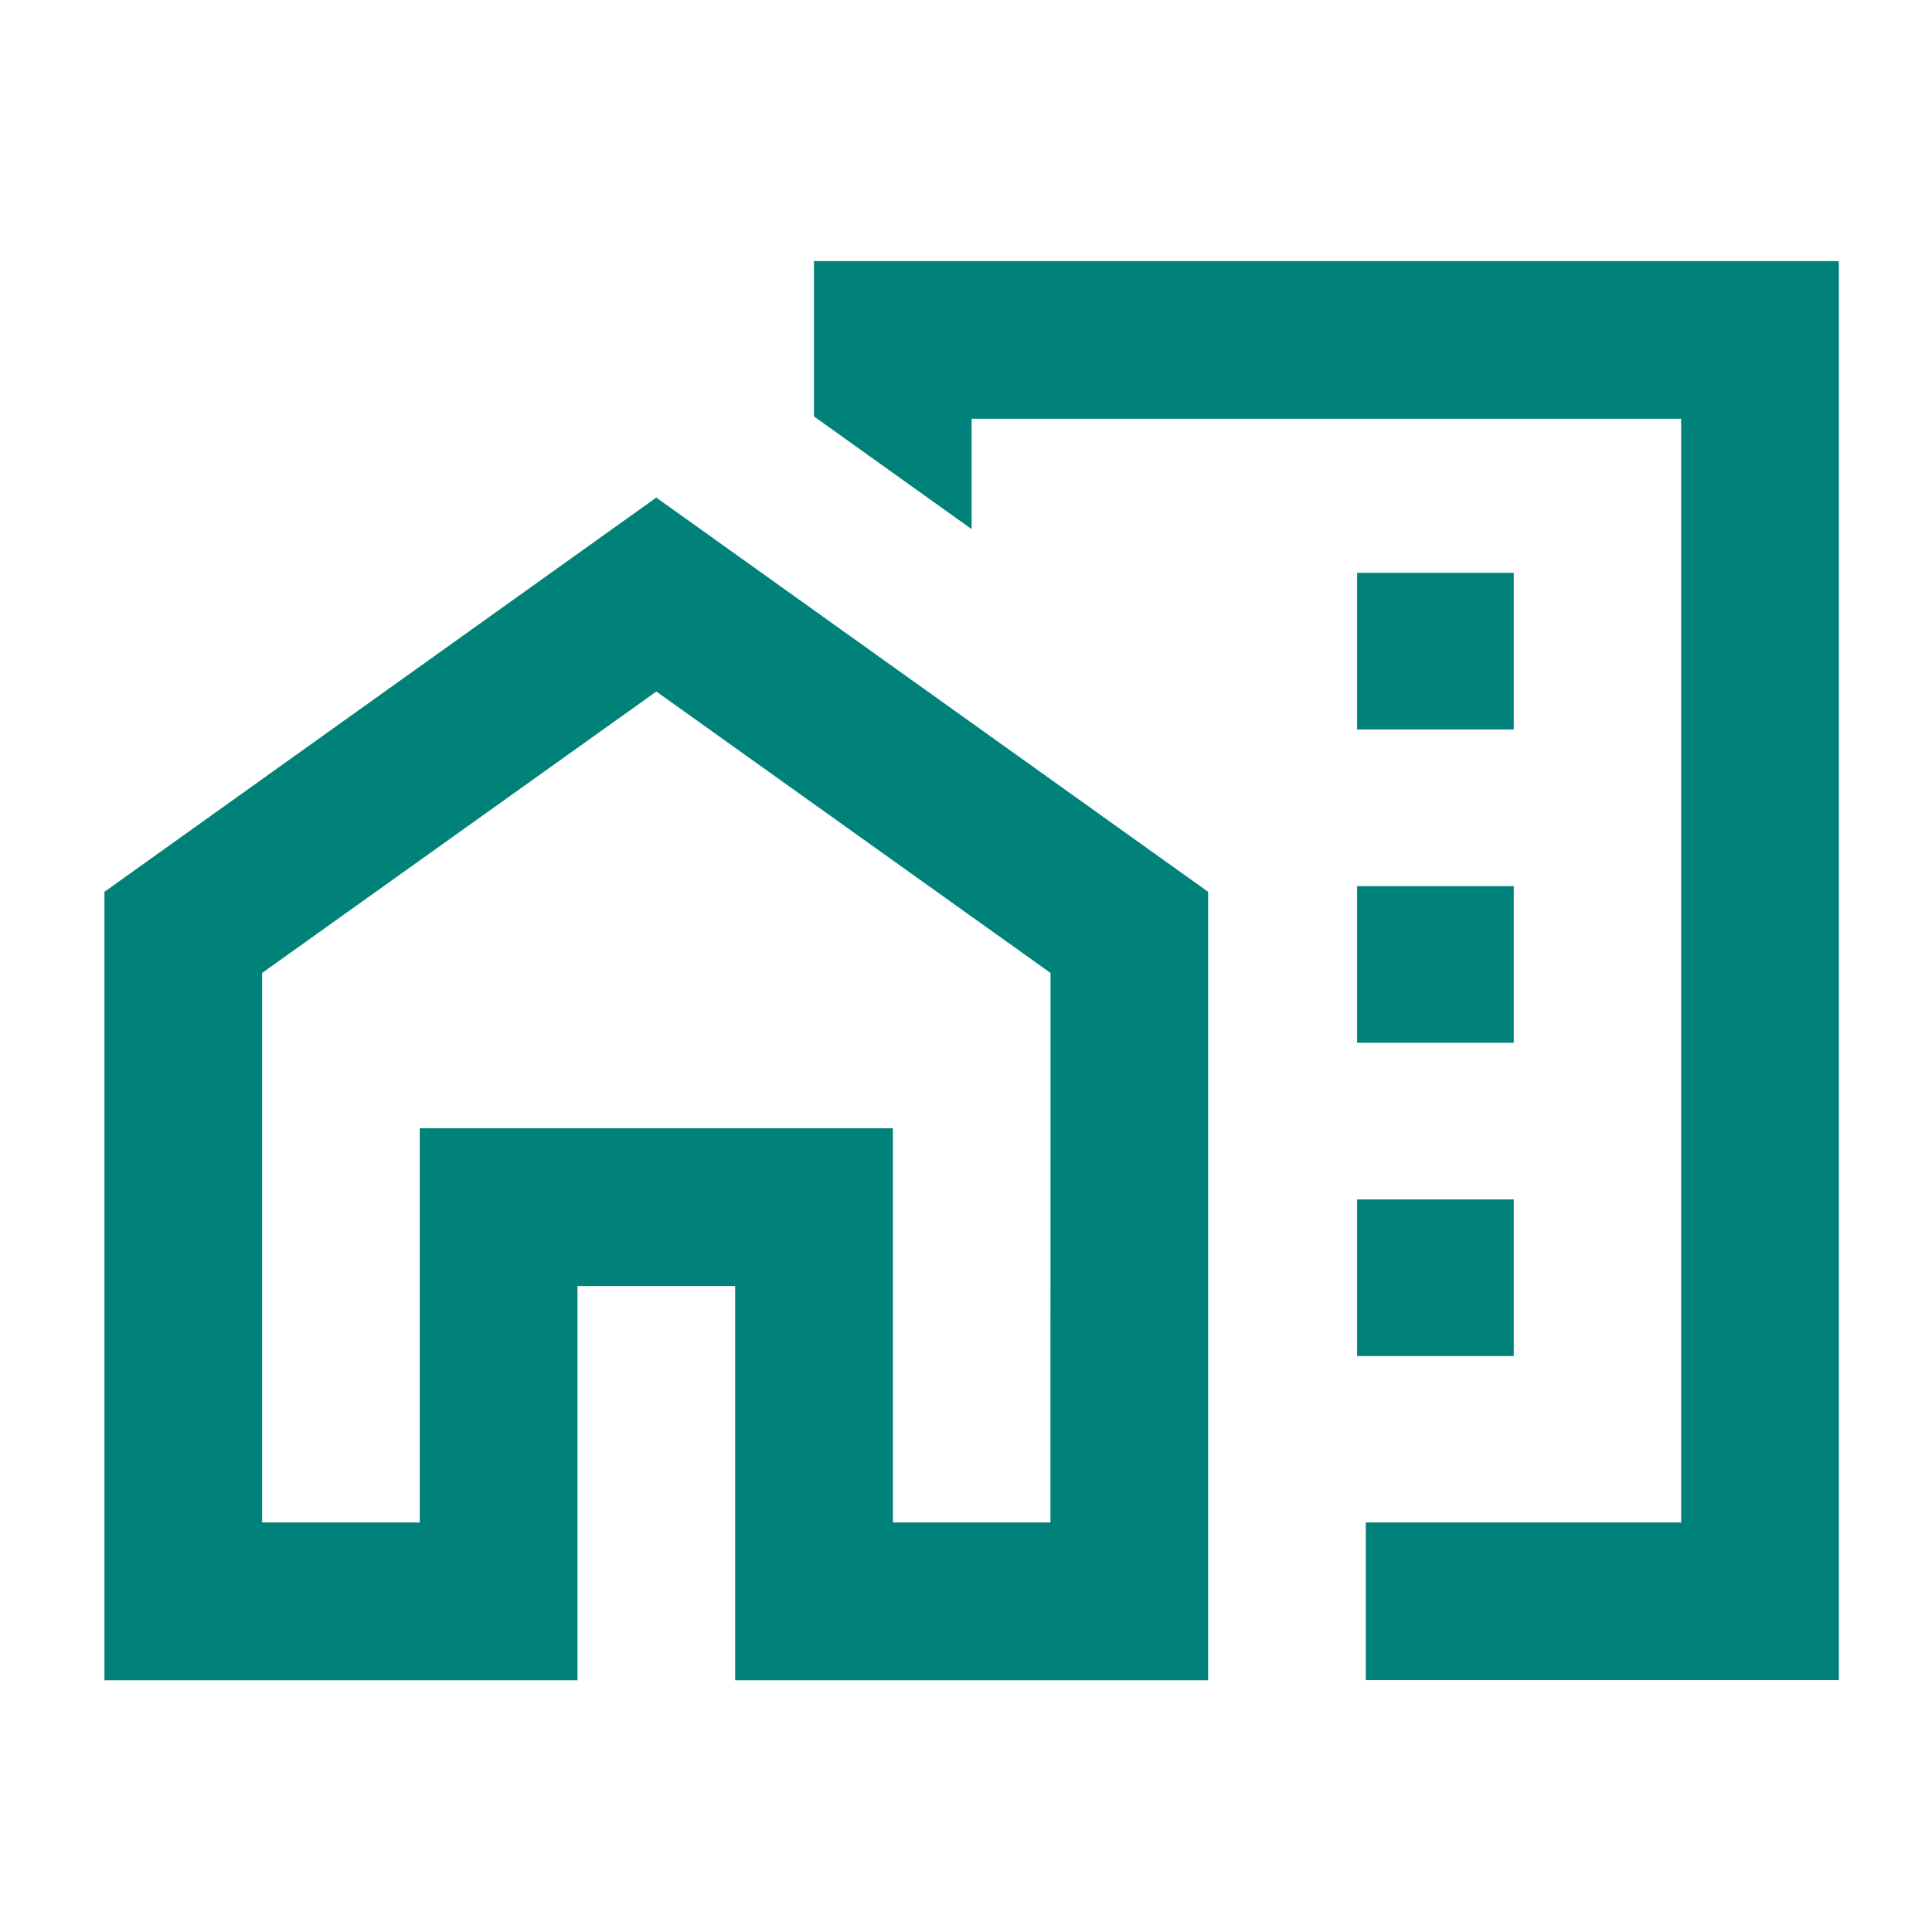
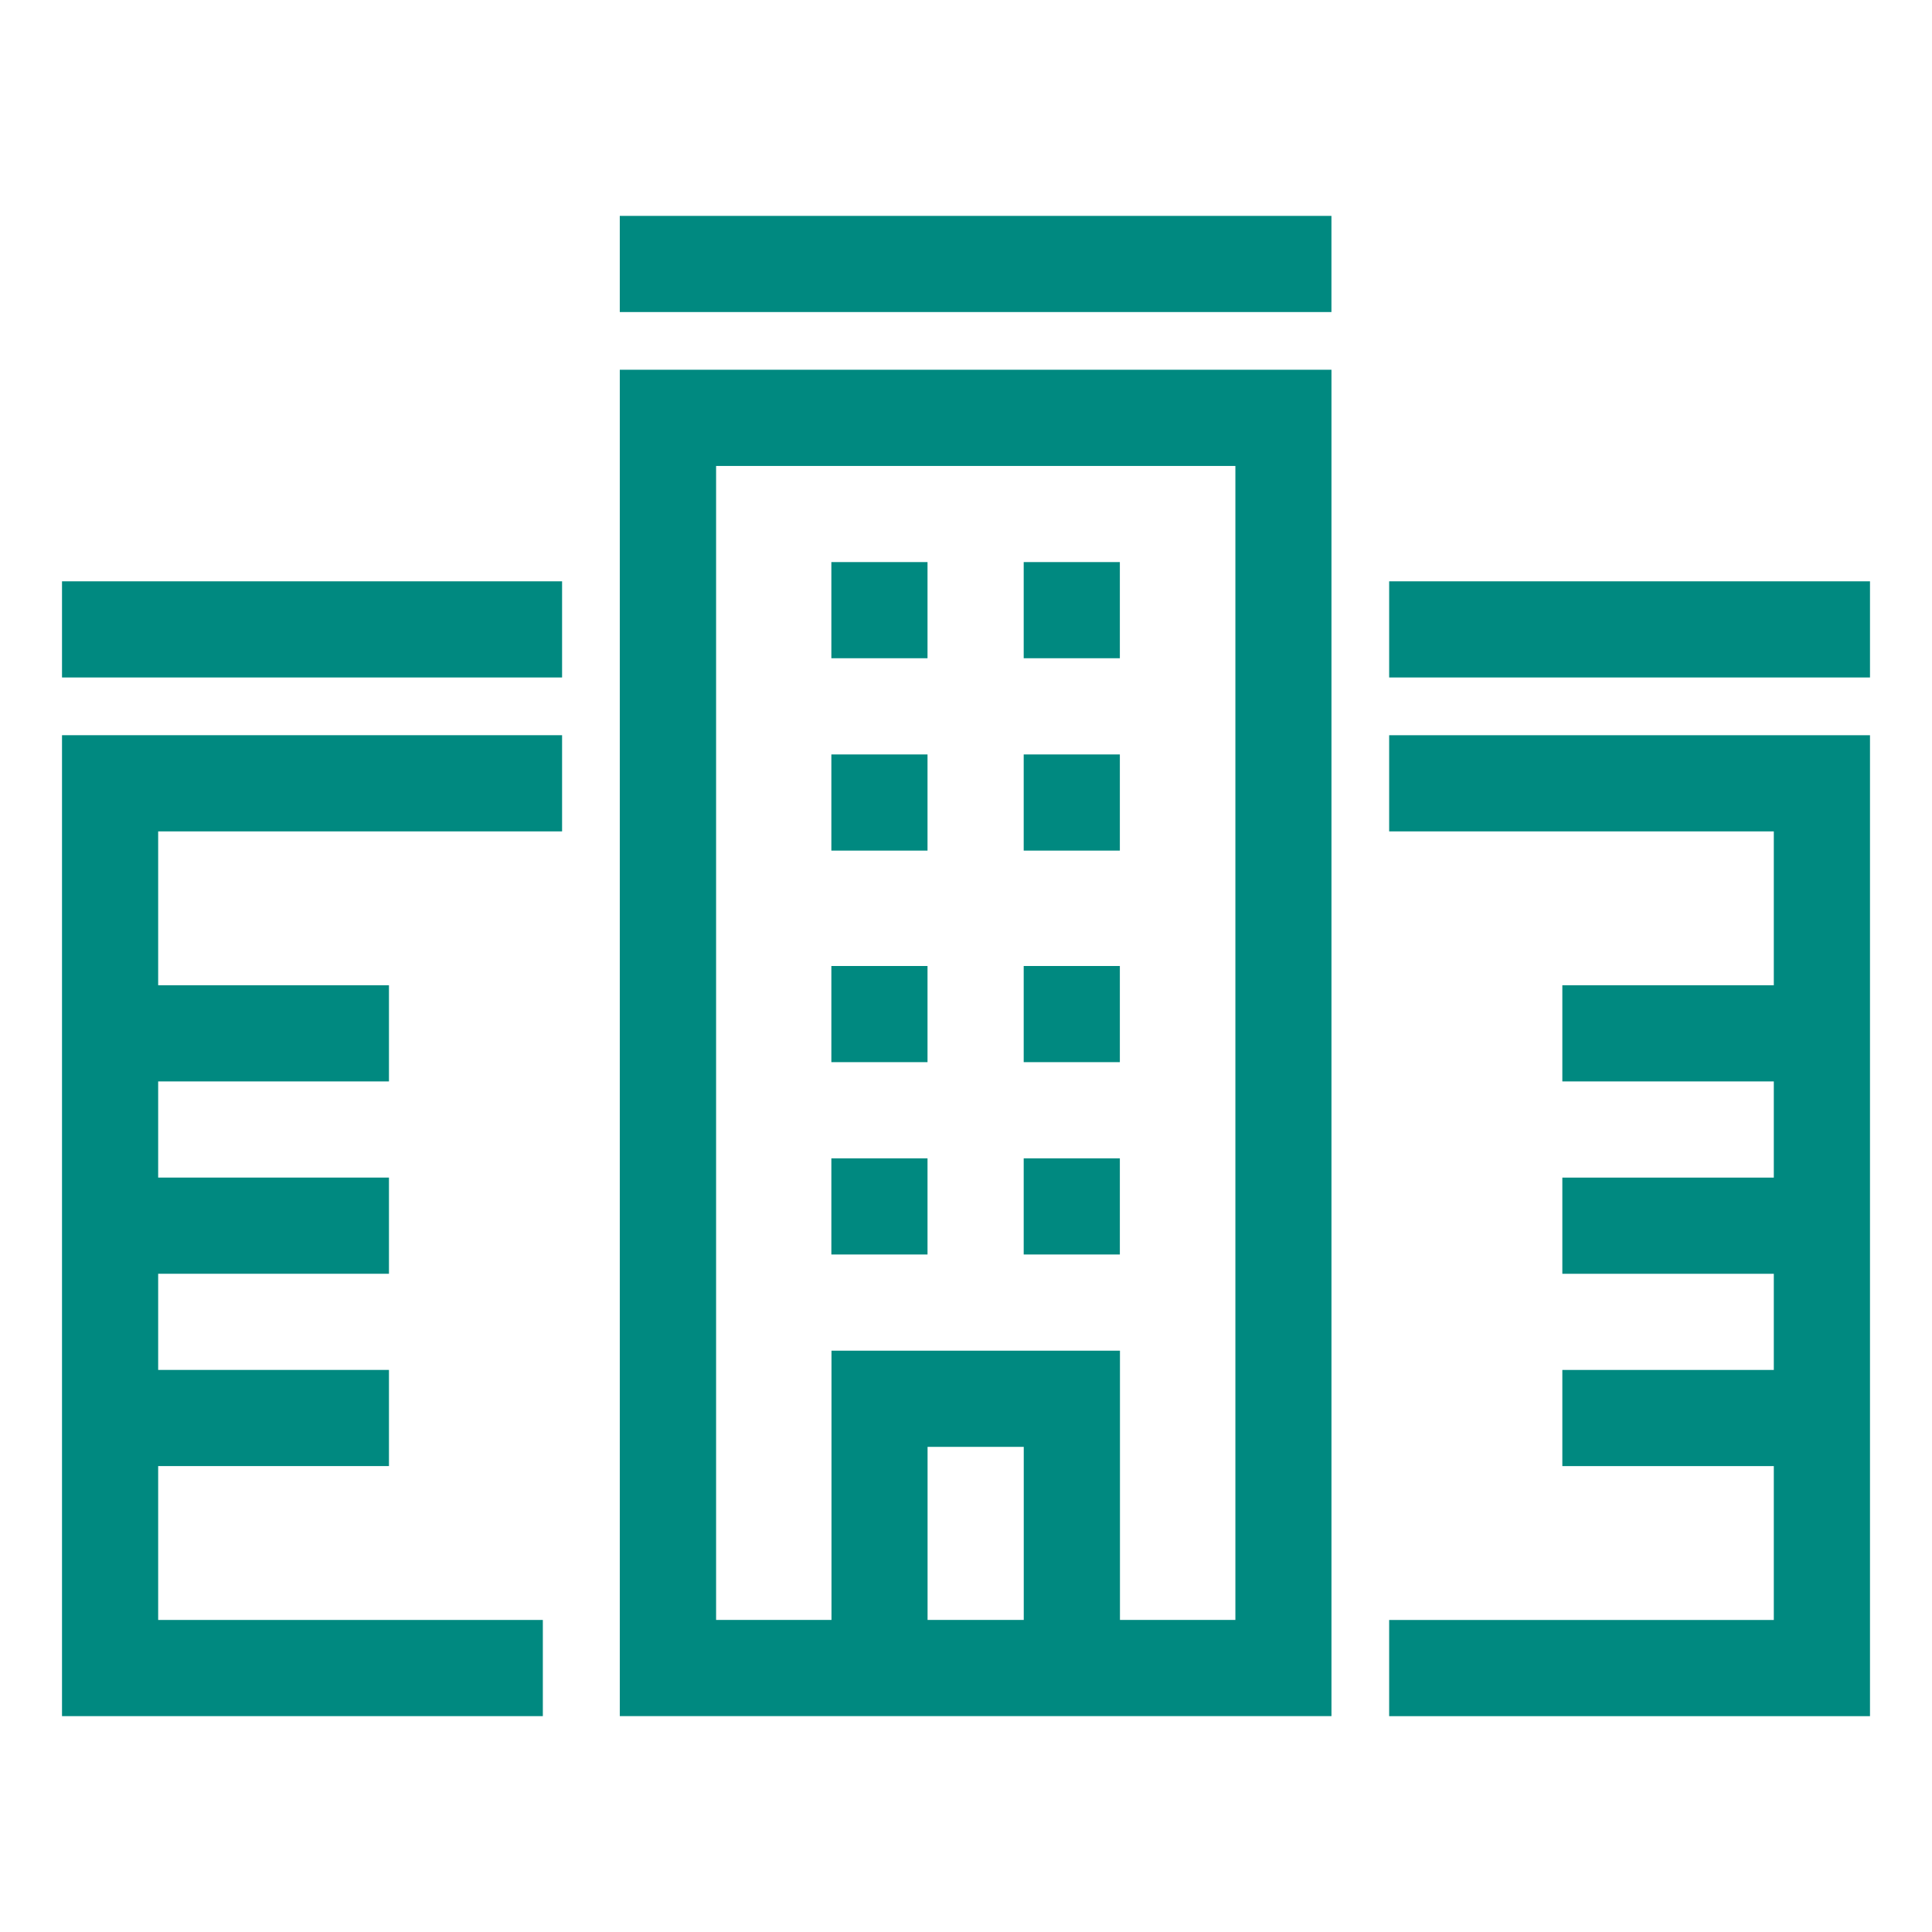
<svg xmlns="http://www.w3.org/2000/svg" width="74" height="74" viewBox="0 0 74 74">
-   <g id="ic-office" transform="translate(0 0.288)">
-     <g id="Group_1" data-name="Group 1" transform="translate(0 -0.288)">
-       <rect id="Rectangle_17" data-name="Rectangle 17" width="74" height="74" fill="none" />
-     </g>
-     <g id="Group_3" data-name="Group 3" transform="translate(4 9.712)">
-       <g id="Group_2" data-name="Group 2">
-         <path id="Path_30" data-name="Path 30" d="M1,21.1v30.2H19.118V36.2h6.039v15.1H43.274V21.1L22.137,6ZM37.235,45.255H31.2v-15.1H13.078v15.1H7.039V24.208l15.1-10.78,15.1,10.78Z" transform="translate(-1 3.059)" fill="#008179" />
-         <rect id="Rectangle_18" data-name="Rectangle 18" width="6" height="6" transform="translate(47.98 11.941)" fill="#008179" />
-         <rect id="Rectangle_19" data-name="Rectangle 19" width="6" height="6" transform="translate(47.98 23.941)" fill="#008179" />
-         <rect id="Rectangle_20" data-name="Rectangle 20" width="6" height="6" transform="translate(47.98 35.941)" fill="#008179" />
-         <path id="Path_31" data-name="Path 31" d="M10,3V8.949l6.039,4.318V9.039H43.216V51.314H31.137v6.039H49.255V3Z" transform="translate(17.176 -3)" fill="#008179" />
-       </g>
+   <g id="ic-office" transform="translate(-484 -1614)">
+     <rect id="Rectangle_375" data-name="Rectangle 375" width="74" height="74" transform="translate(484 1614)" fill="none" />
+     <g id="Group_458" data-name="Group 458" transform="translate(486.375 1622.269)">
+       <rect id="Rectangle_176" data-name="Rectangle 176" width="3.683" height="3.683" transform="translate(36.835 36.098)" fill="#008980" />
+       <rect id="Rectangle_177" data-name="Rectangle 177" width="3.683" height="3.683" transform="translate(29.468 13.26)" fill="#008980" />
+       <rect id="Rectangle_178" data-name="Rectangle 178" width="3.683" height="3.683" transform="translate(36.835 20.628)" fill="#008980" />
+       <rect id="Rectangle_179" data-name="Rectangle 179" width="3.683" height="3.683" transform="translate(36.835 13.26)" fill="#008980" />
+       <rect id="Rectangle_180" data-name="Rectangle 180" width="3.683" height="3.683" transform="translate(36.835 28.731)" fill="#008980" />
+       <rect id="Rectangle_181" data-name="Rectangle 181" width="3.683" height="3.683" transform="translate(29.468 20.628)" fill="#008980" />
+       <rect id="Rectangle_182" data-name="Rectangle 182" width="3.683" height="3.683" transform="translate(29.468 36.098)" fill="#008980" />
+       <rect id="Rectangle_183" data-name="Rectangle 183" width="3.683" height="3.683" transform="translate(29.468 28.731)" fill="#008980" />
+       <path id="Path_340" data-name="Path 340" d="M-3295.209,1627.36h27.258v-51.569h-27.258Zm11.788-3.684v-6.629h3.684v6.629Zm-8.1-44.2h19.89v44.2h-4.421v-10.313h-11.049v10.313h-4.42Z" transform="translate(3316.574 -1569.898)" fill="#008980" />
+       <path id="Path_341" data-name="Path 341" d="M-3280.37,1586.523h14.733v5.893h-8.1v3.684h8.1v3.684h-8.1v3.684h8.1v3.683h-8.1v3.683h8.1v5.894h-14.733v3.684h18.417v-37.572h-18.417Z" transform="translate(3331.203 -1562.948)" fill="#008980" />
+       <path id="Path_342" data-name="Path 342" d="M-3305.968,1620.411h18.417v-3.684h-14.734v-5.894h8.84v-3.683h-8.84v-3.683h8.84v-3.684h-8.84V1596.1h8.84v-3.684h-8.84v-5.893h15.471v-3.684h-19.154Z" transform="translate(3305.968 -1562.948)" fill="#008980" />
+       <rect id="Rectangle_184" data-name="Rectangle 184" width="27.258" height="3.683" transform="translate(21.364)" fill="#008980" />
+       <rect id="Rectangle_185" data-name="Rectangle 185" width="19.154" height="3.683" transform="translate(0 13.997)" fill="#008980" />
+       <rect id="Rectangle_186" data-name="Rectangle 186" width="18.417" height="3.683" transform="translate(50.833 13.997)" fill="#008980" />
    </g>
  </g>
</svg>
